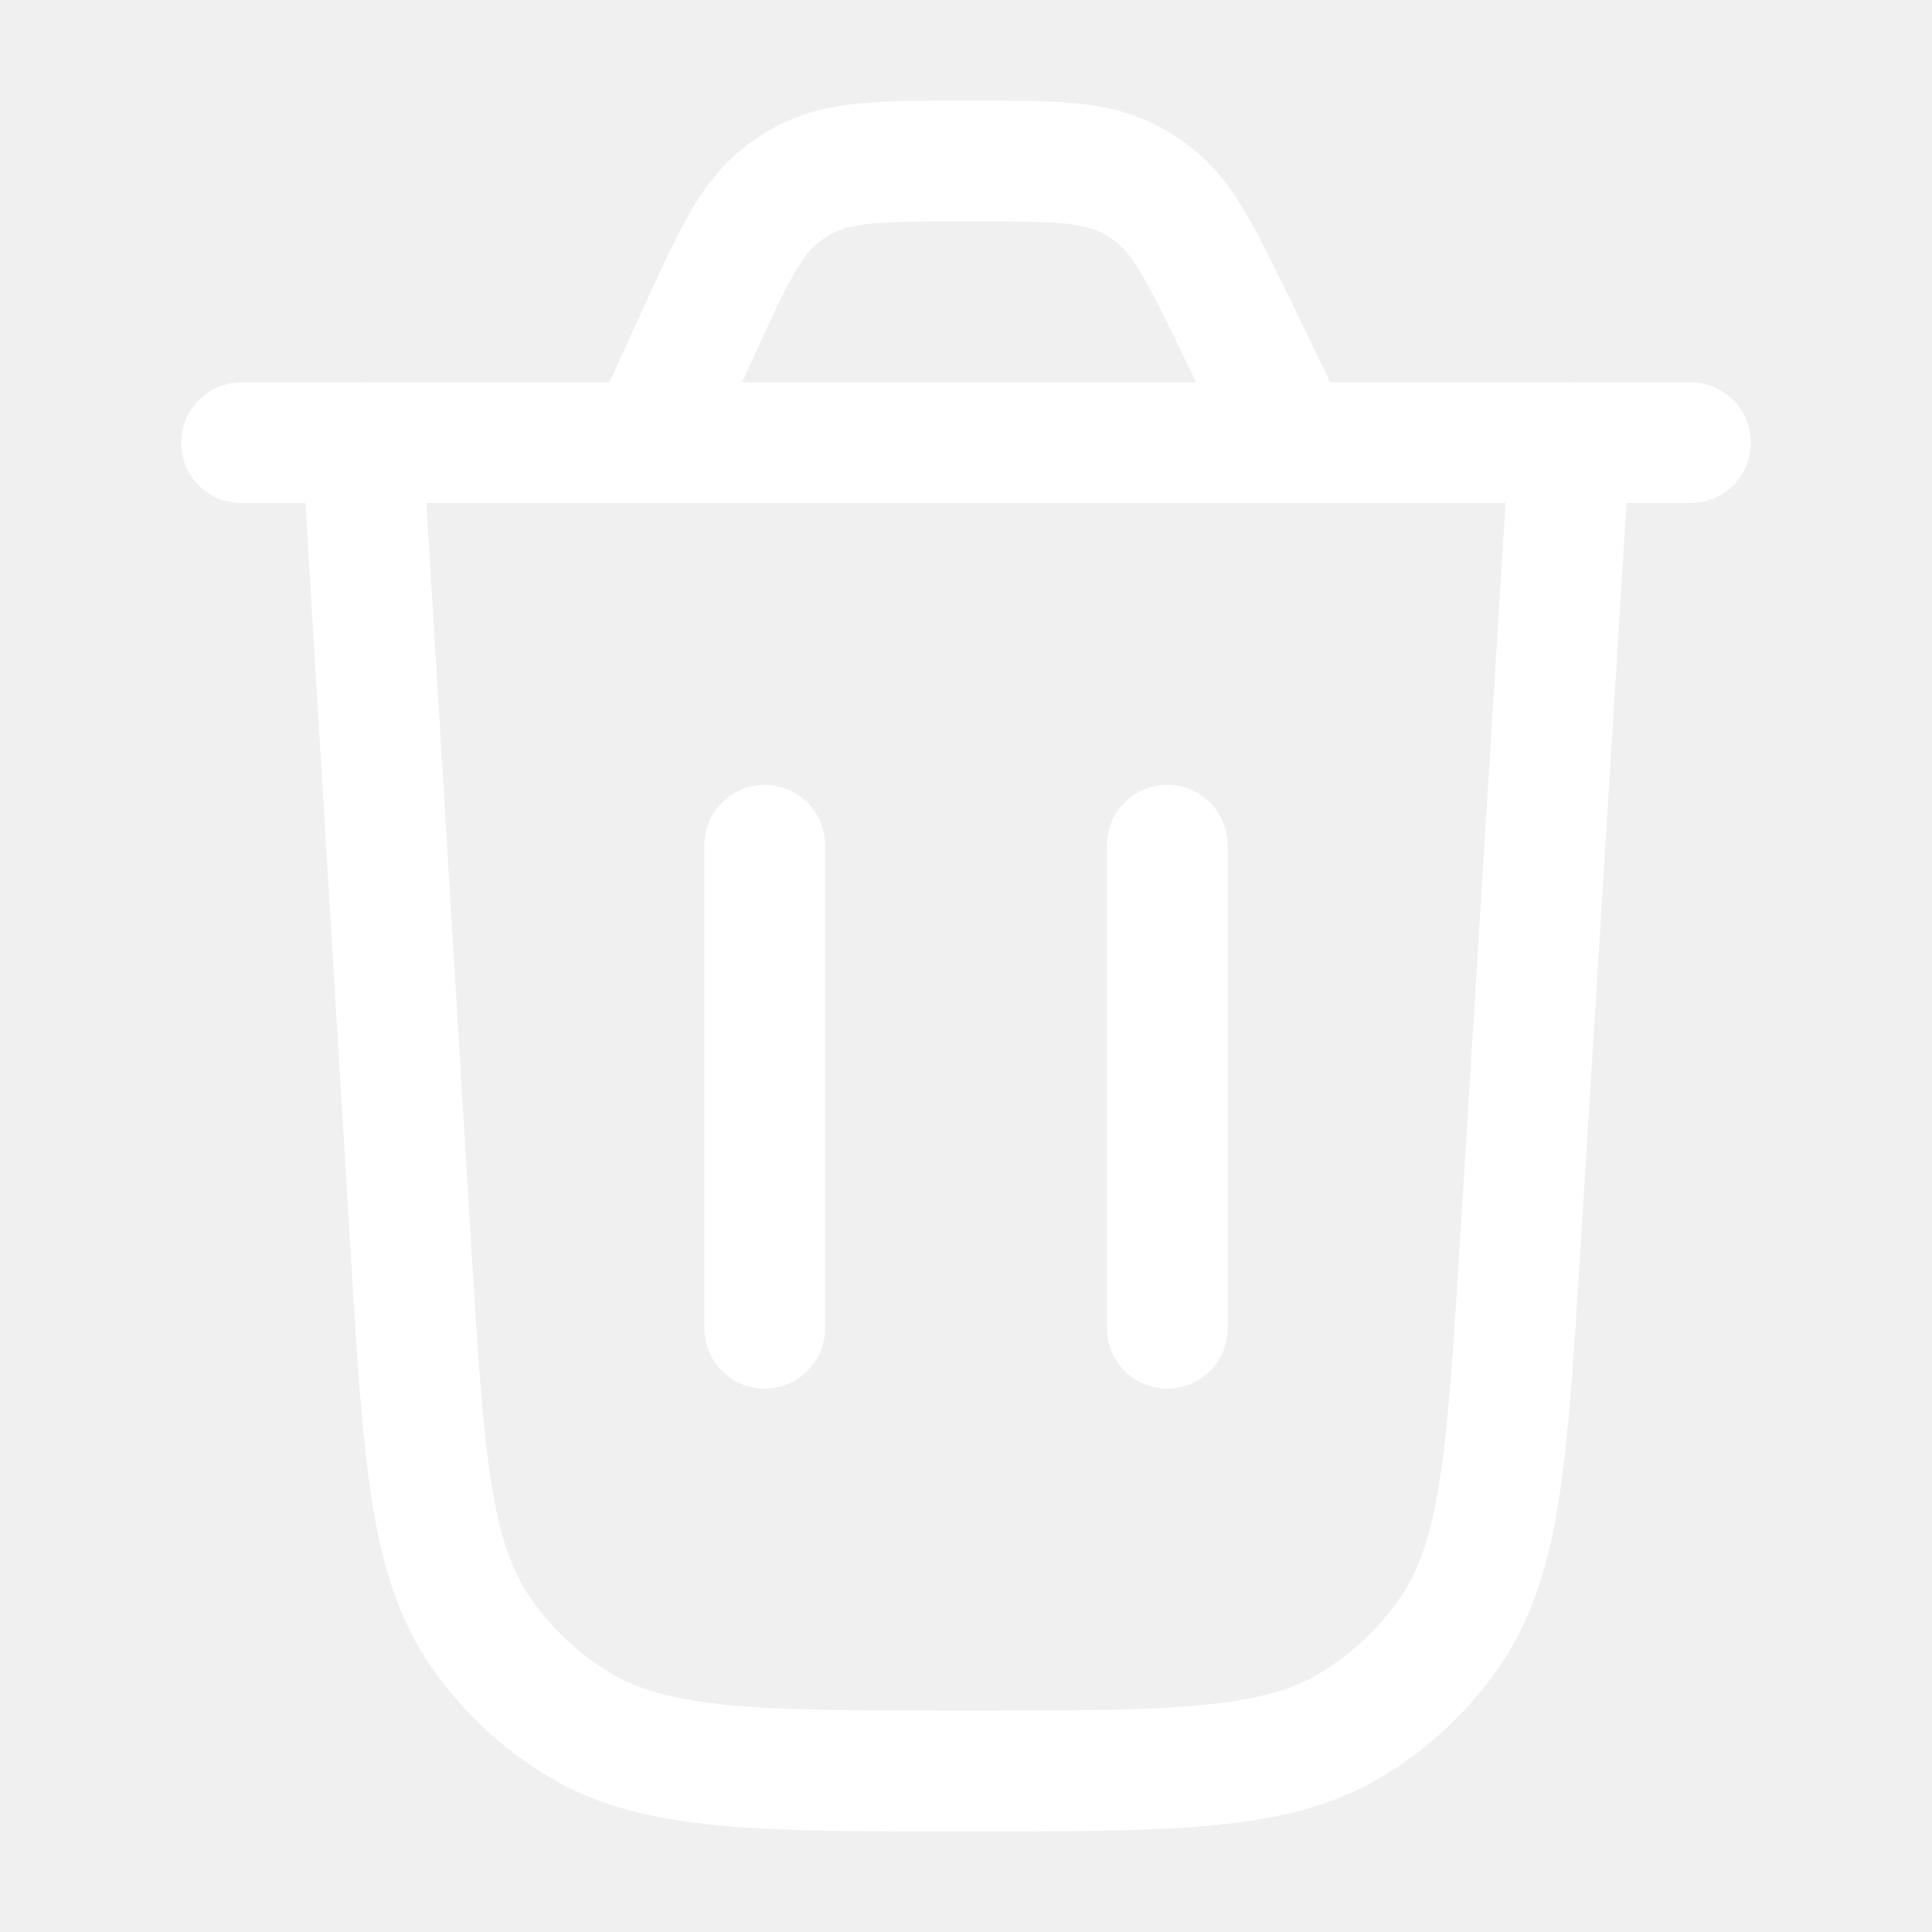
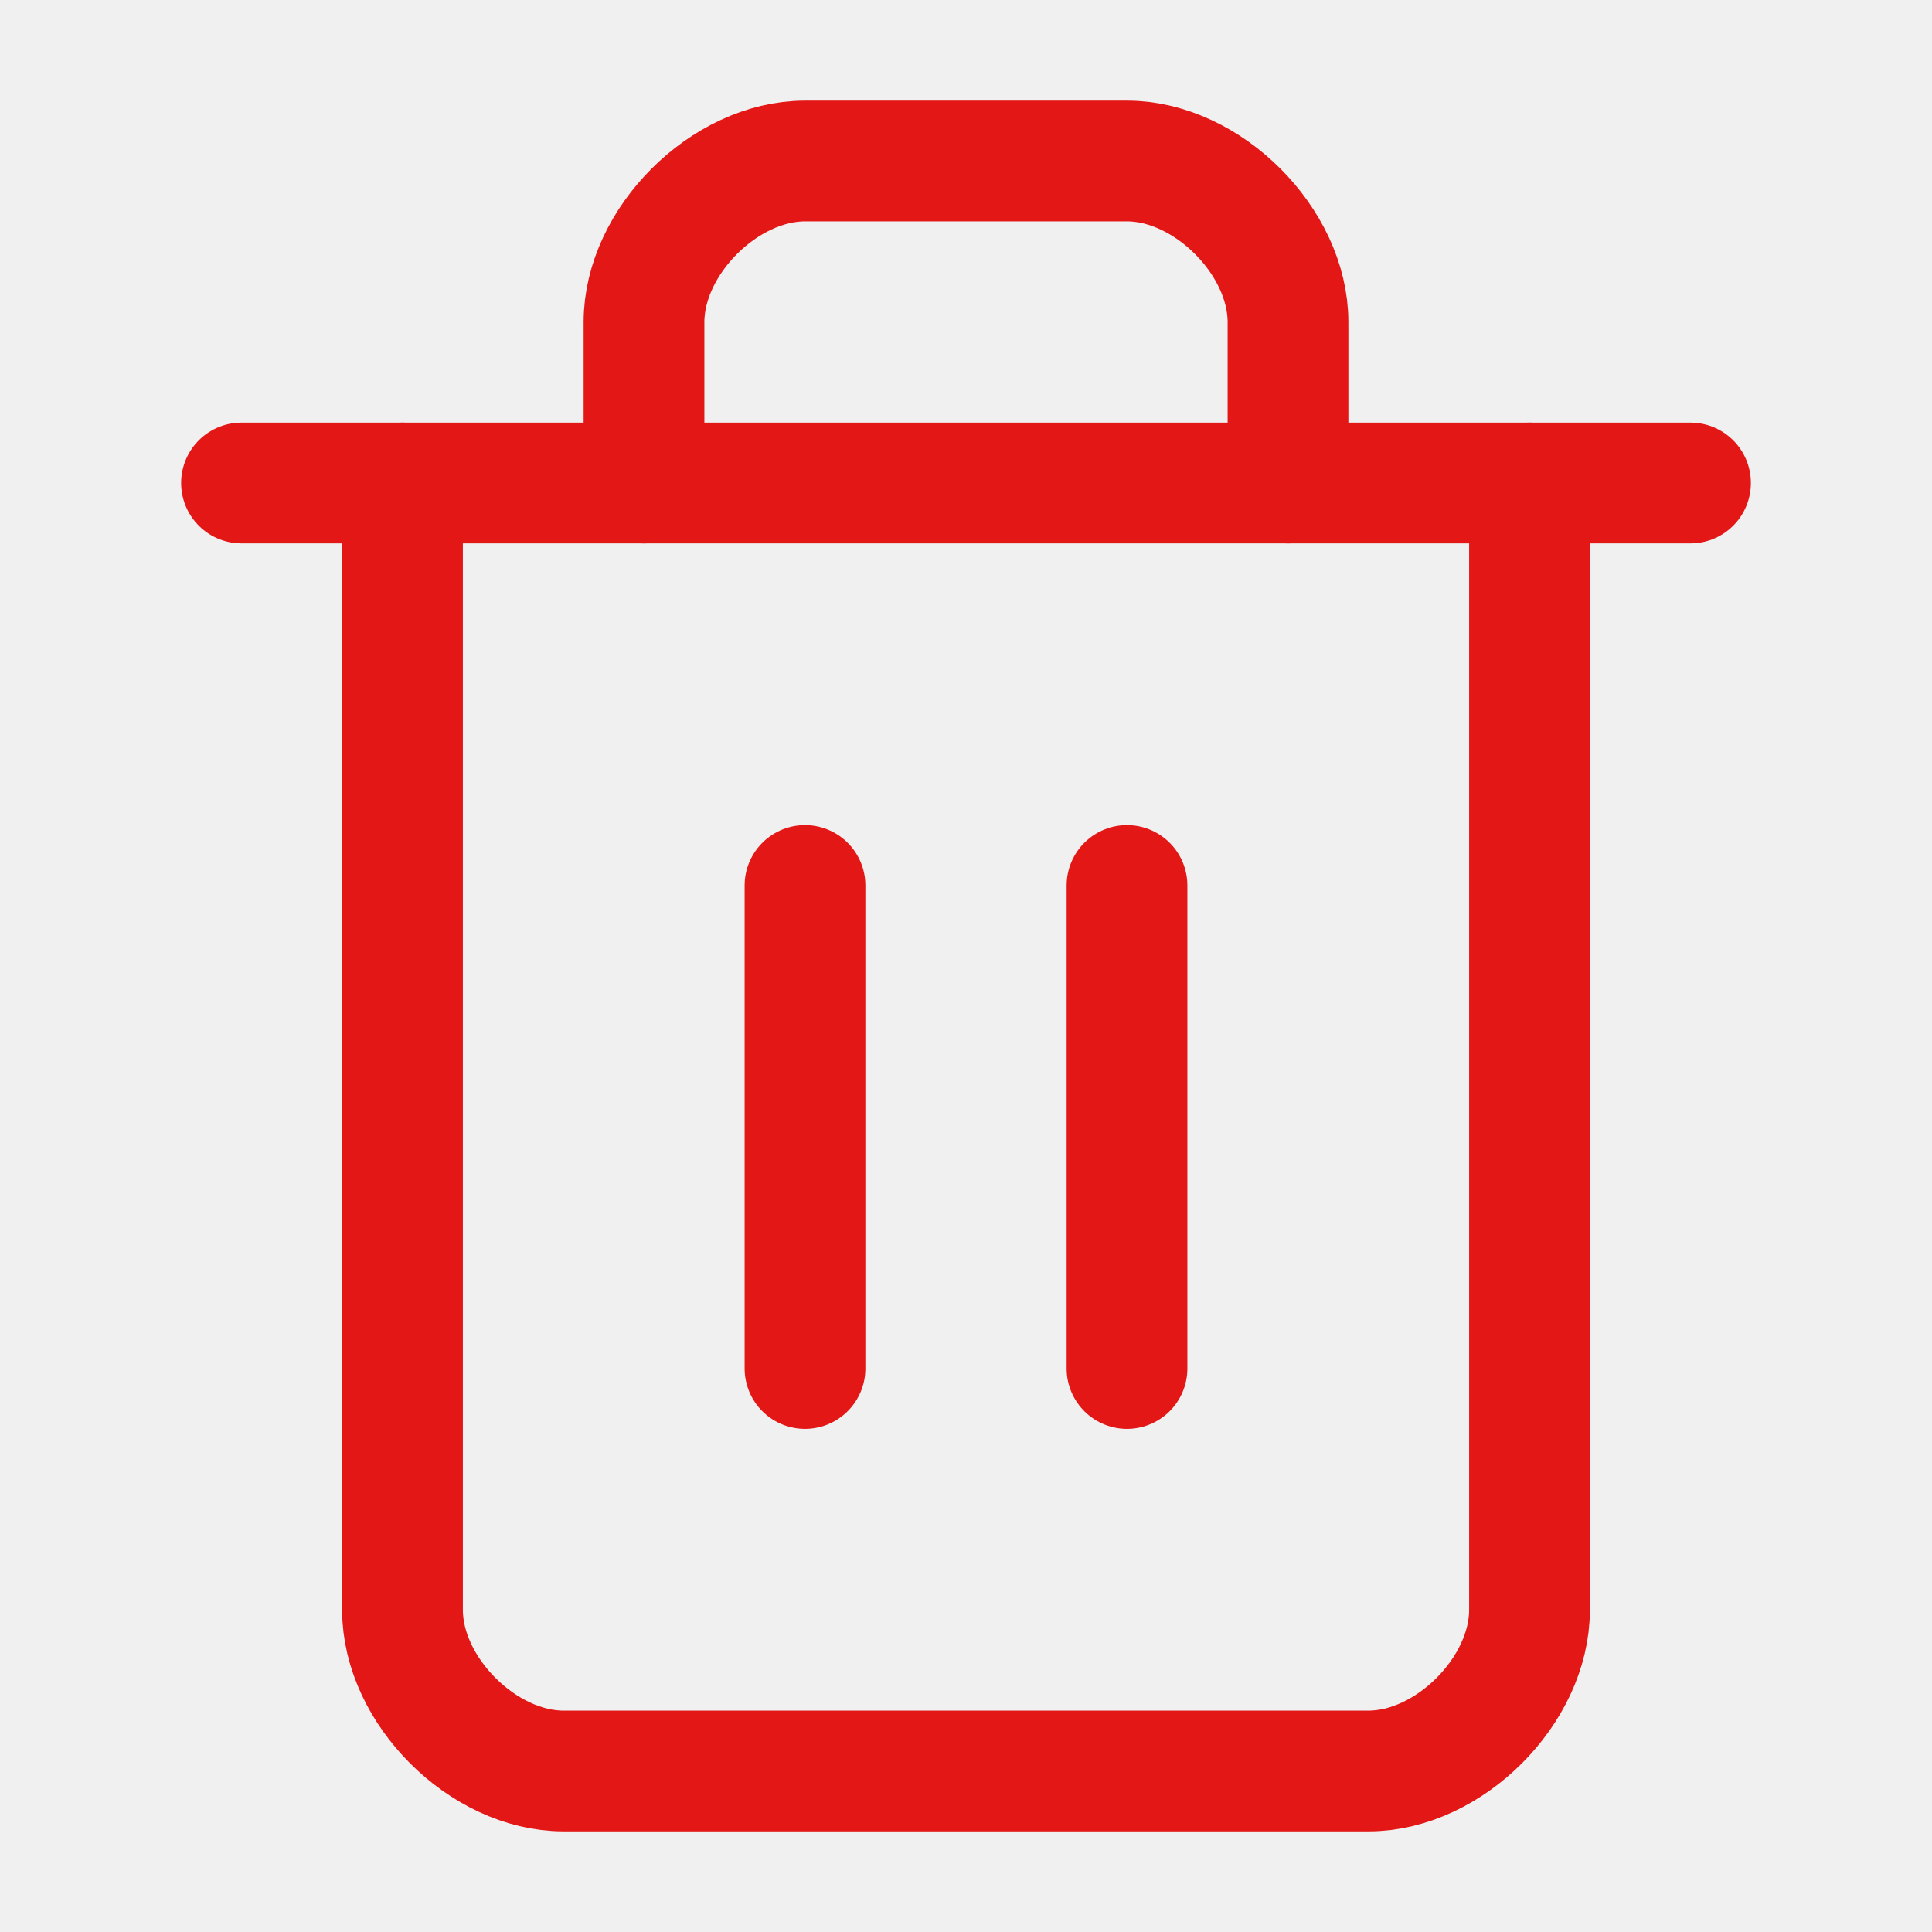
- <svg xmlns="http://www.w3.org/2000/svg" width="20" height="20" viewBox="0 0 20 20" fill="none">
-   <path d="M16.25 4.584L15.734 12.938C15.602 15.073 15.536 16.14 15.001 16.907C14.736 17.287 14.396 17.607 14.001 17.847C13.202 18.334 12.133 18.334 9.994 18.334C7.853 18.334 6.782 18.334 5.983 17.846C5.587 17.605 5.247 17.285 4.982 16.905C4.447 16.136 4.383 15.067 4.254 12.93L3.75 4.584" stroke="white" stroke-width="1.25" stroke-linecap="round" />
-   <path d="M2.5 4.583H17.5M13.38 4.583L12.811 3.409C12.433 2.63 12.244 2.24 11.918 1.997C11.846 1.943 11.769 1.895 11.689 1.853C11.328 1.666 10.895 1.666 10.029 1.666C9.141 1.666 8.697 1.666 8.33 1.861C8.248 1.904 8.171 1.954 8.098 2.01C7.768 2.263 7.584 2.667 7.216 3.475L6.711 4.583" stroke="white" stroke-width="1.25" stroke-linecap="round" />
-   <path d="M7.916 13.75V8.75" stroke="white" stroke-width="1.25" stroke-linecap="round" />
-   <path d="M12.084 13.75V8.75" stroke="white" stroke-width="1.25" stroke-linecap="round" />
+ <svg xmlns="http://www.w3.org/2000/svg" width="24" height="24" viewBox="0 0 24 24" fill="none">
+   <path d="M3 6H21" stroke="#E41717" stroke-width="1.5" stroke-linecap="round" stroke-linejoin="round" />
+   <path d="M19 6V20C19 21 18 22 17 22H7C6 22 5 21 5 20V6" stroke="#E41717" stroke-width="1.5" stroke-linecap="round" stroke-linejoin="round" />
+   <path d="M8 6V4C8 3 9 2 10 2H14C15 2 16 3 16 4V6" stroke="#E41717" stroke-width="1.5" stroke-linecap="round" stroke-linejoin="round" />
+   <path d="M10 11V17" stroke="#E41717" stroke-width="1.5" stroke-linecap="round" stroke-linejoin="round" />
+   <path d="M14 11V17" stroke="#E41717" stroke-width="1.5" stroke-linecap="round" stroke-linejoin="round" />
</svg>
